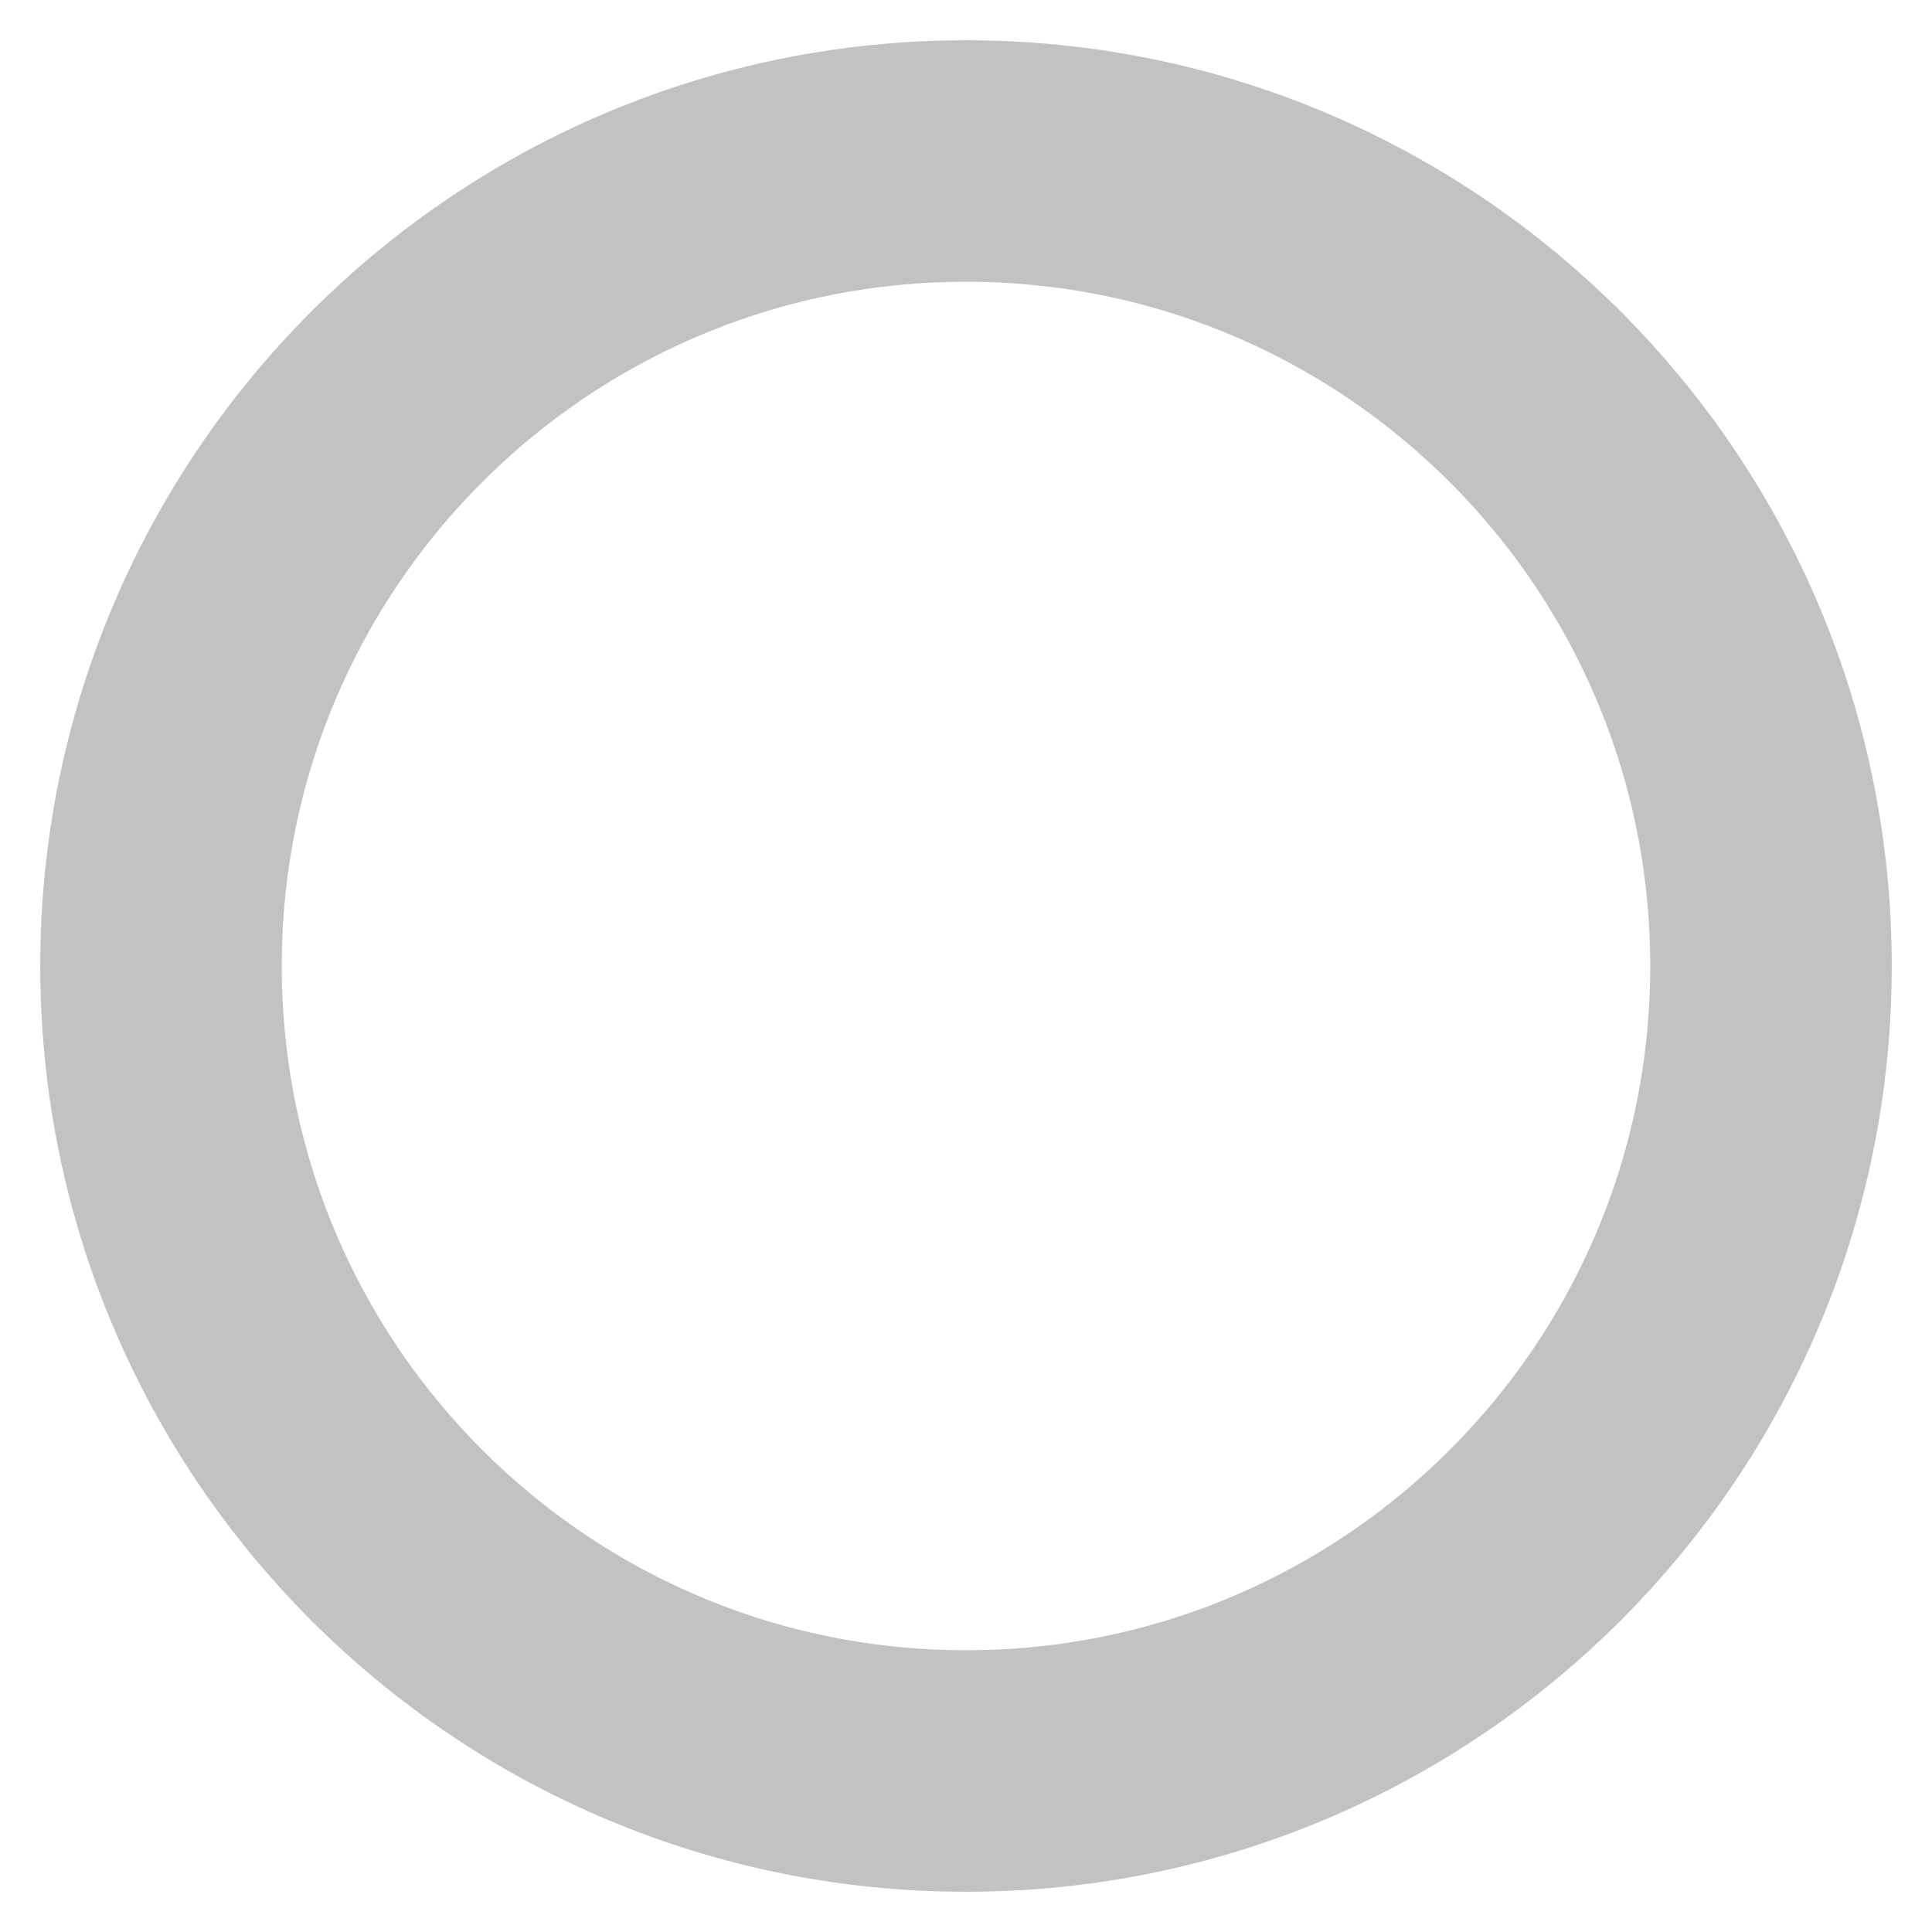
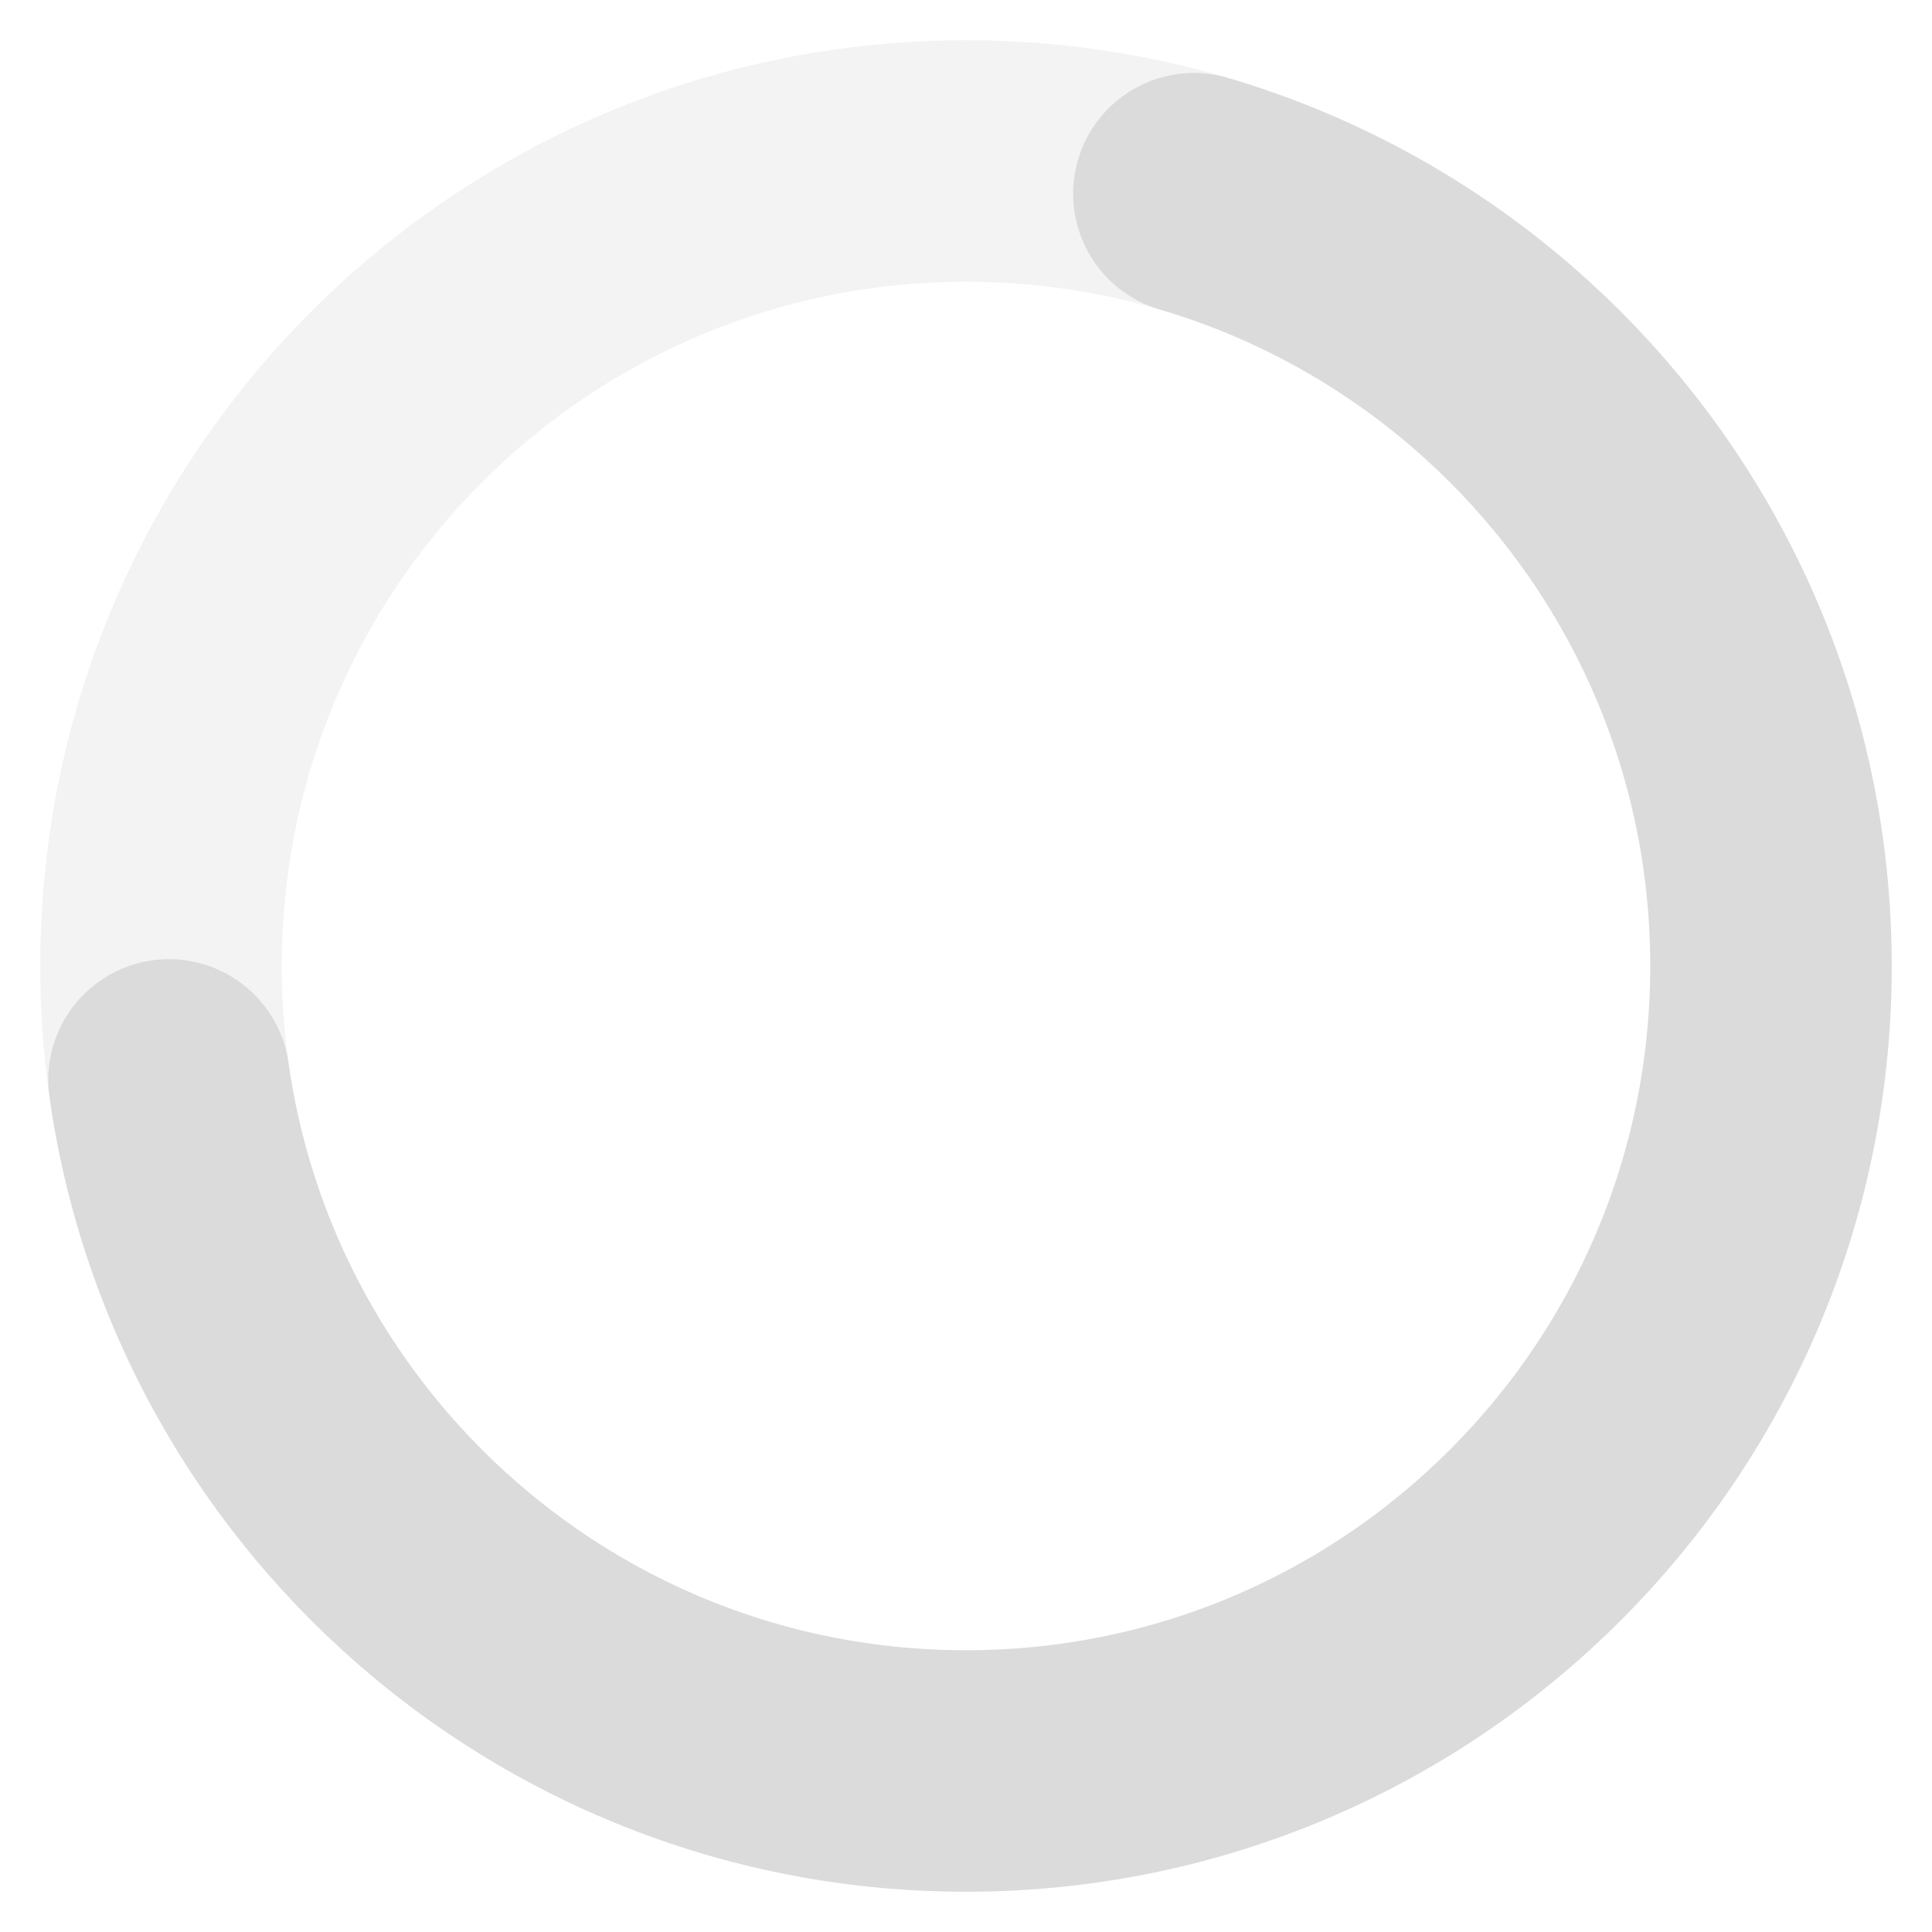
<svg xmlns="http://www.w3.org/2000/svg" width="48px" height="48px" viewBox="0 0 48 48" preserveAspectRatio="xMidYMid" class="uil-ring-alt">
  <circle cx="24" cy="24" r="20" stroke="rgba(0,0,0,.05)" fill="none" stroke-width="6" stroke-linecap="round" />
-   <circle cx="24" cy="24" r="20" stroke="rgba(0,0,0,.2)" fill="none" stroke-width="6" stroke-linecap="round">
-     <animate attributeName="stroke-dashoffset" dur="2s" repeatCount="indefinite" from="0" to="242" />
-     <animate attributeName="stroke-dasharray" dur="2s" repeatCount="indefinite" values="72.6 48.4;1 120;72.6 48.4" />
-   </circle>
+   <circle cx="24" cy="24" r="20" stroke="rgba(0,0,0,.1)" fill="none" stroke-width="6" stroke-linecap="round" stroke-dasharray="60,40" />
</svg>
